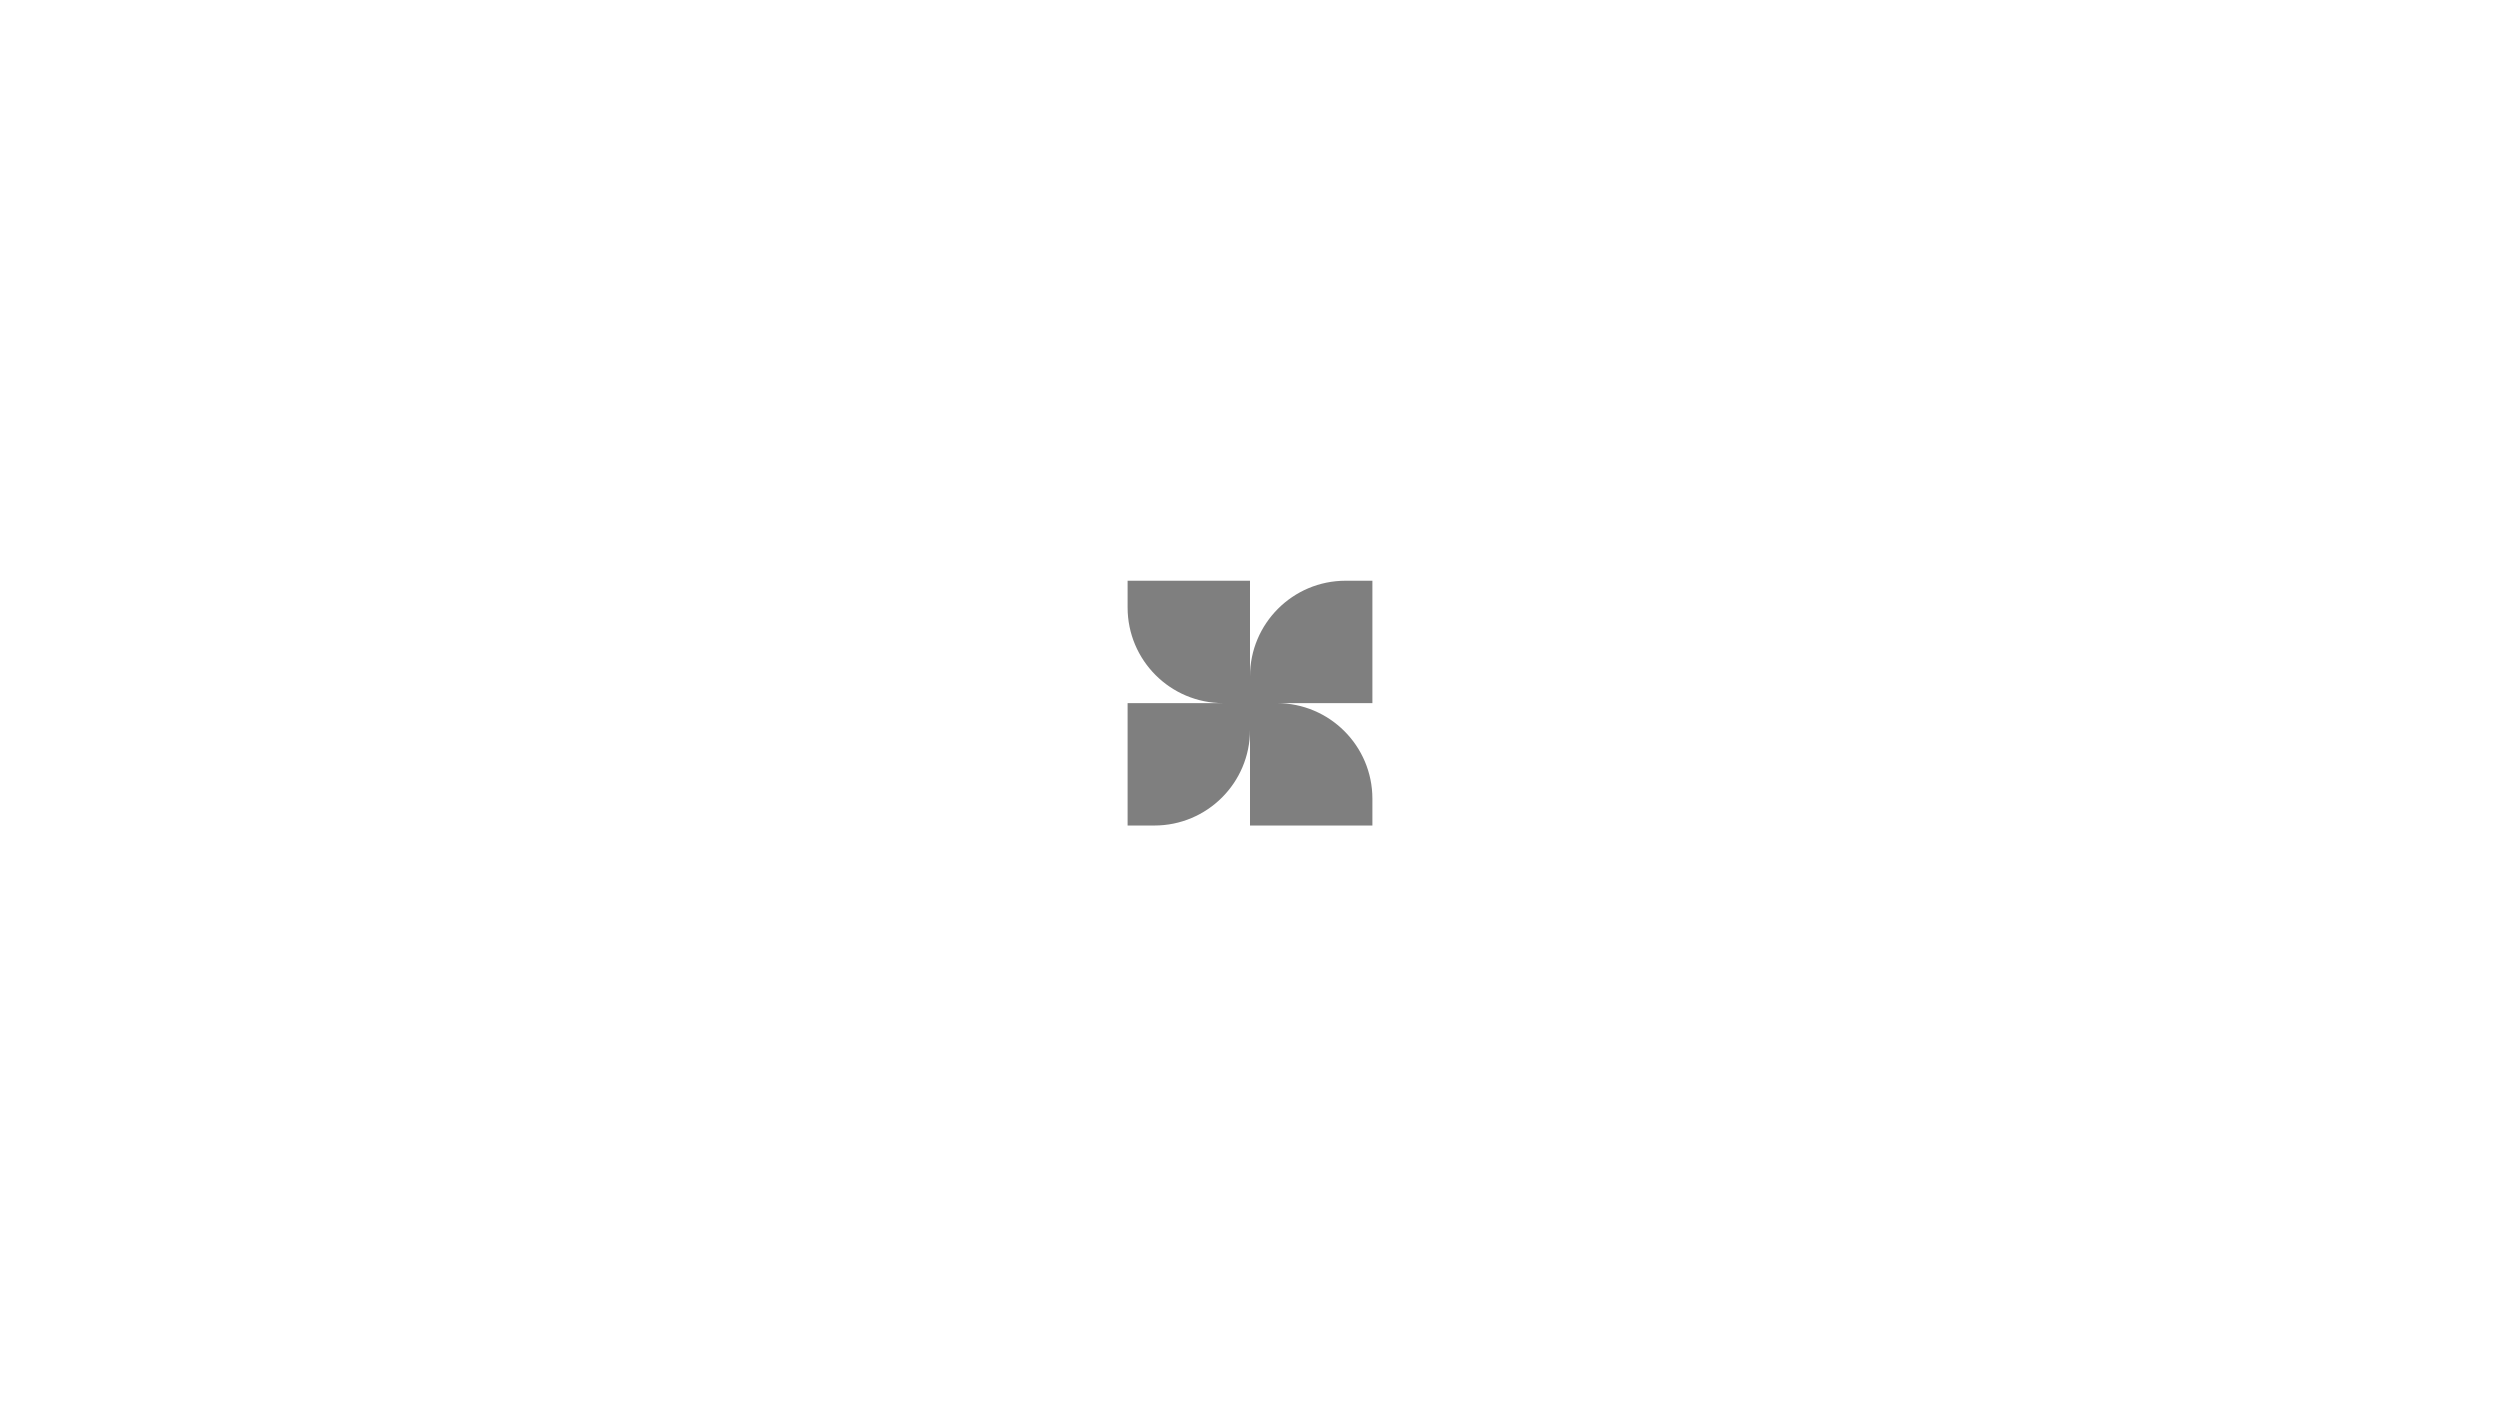
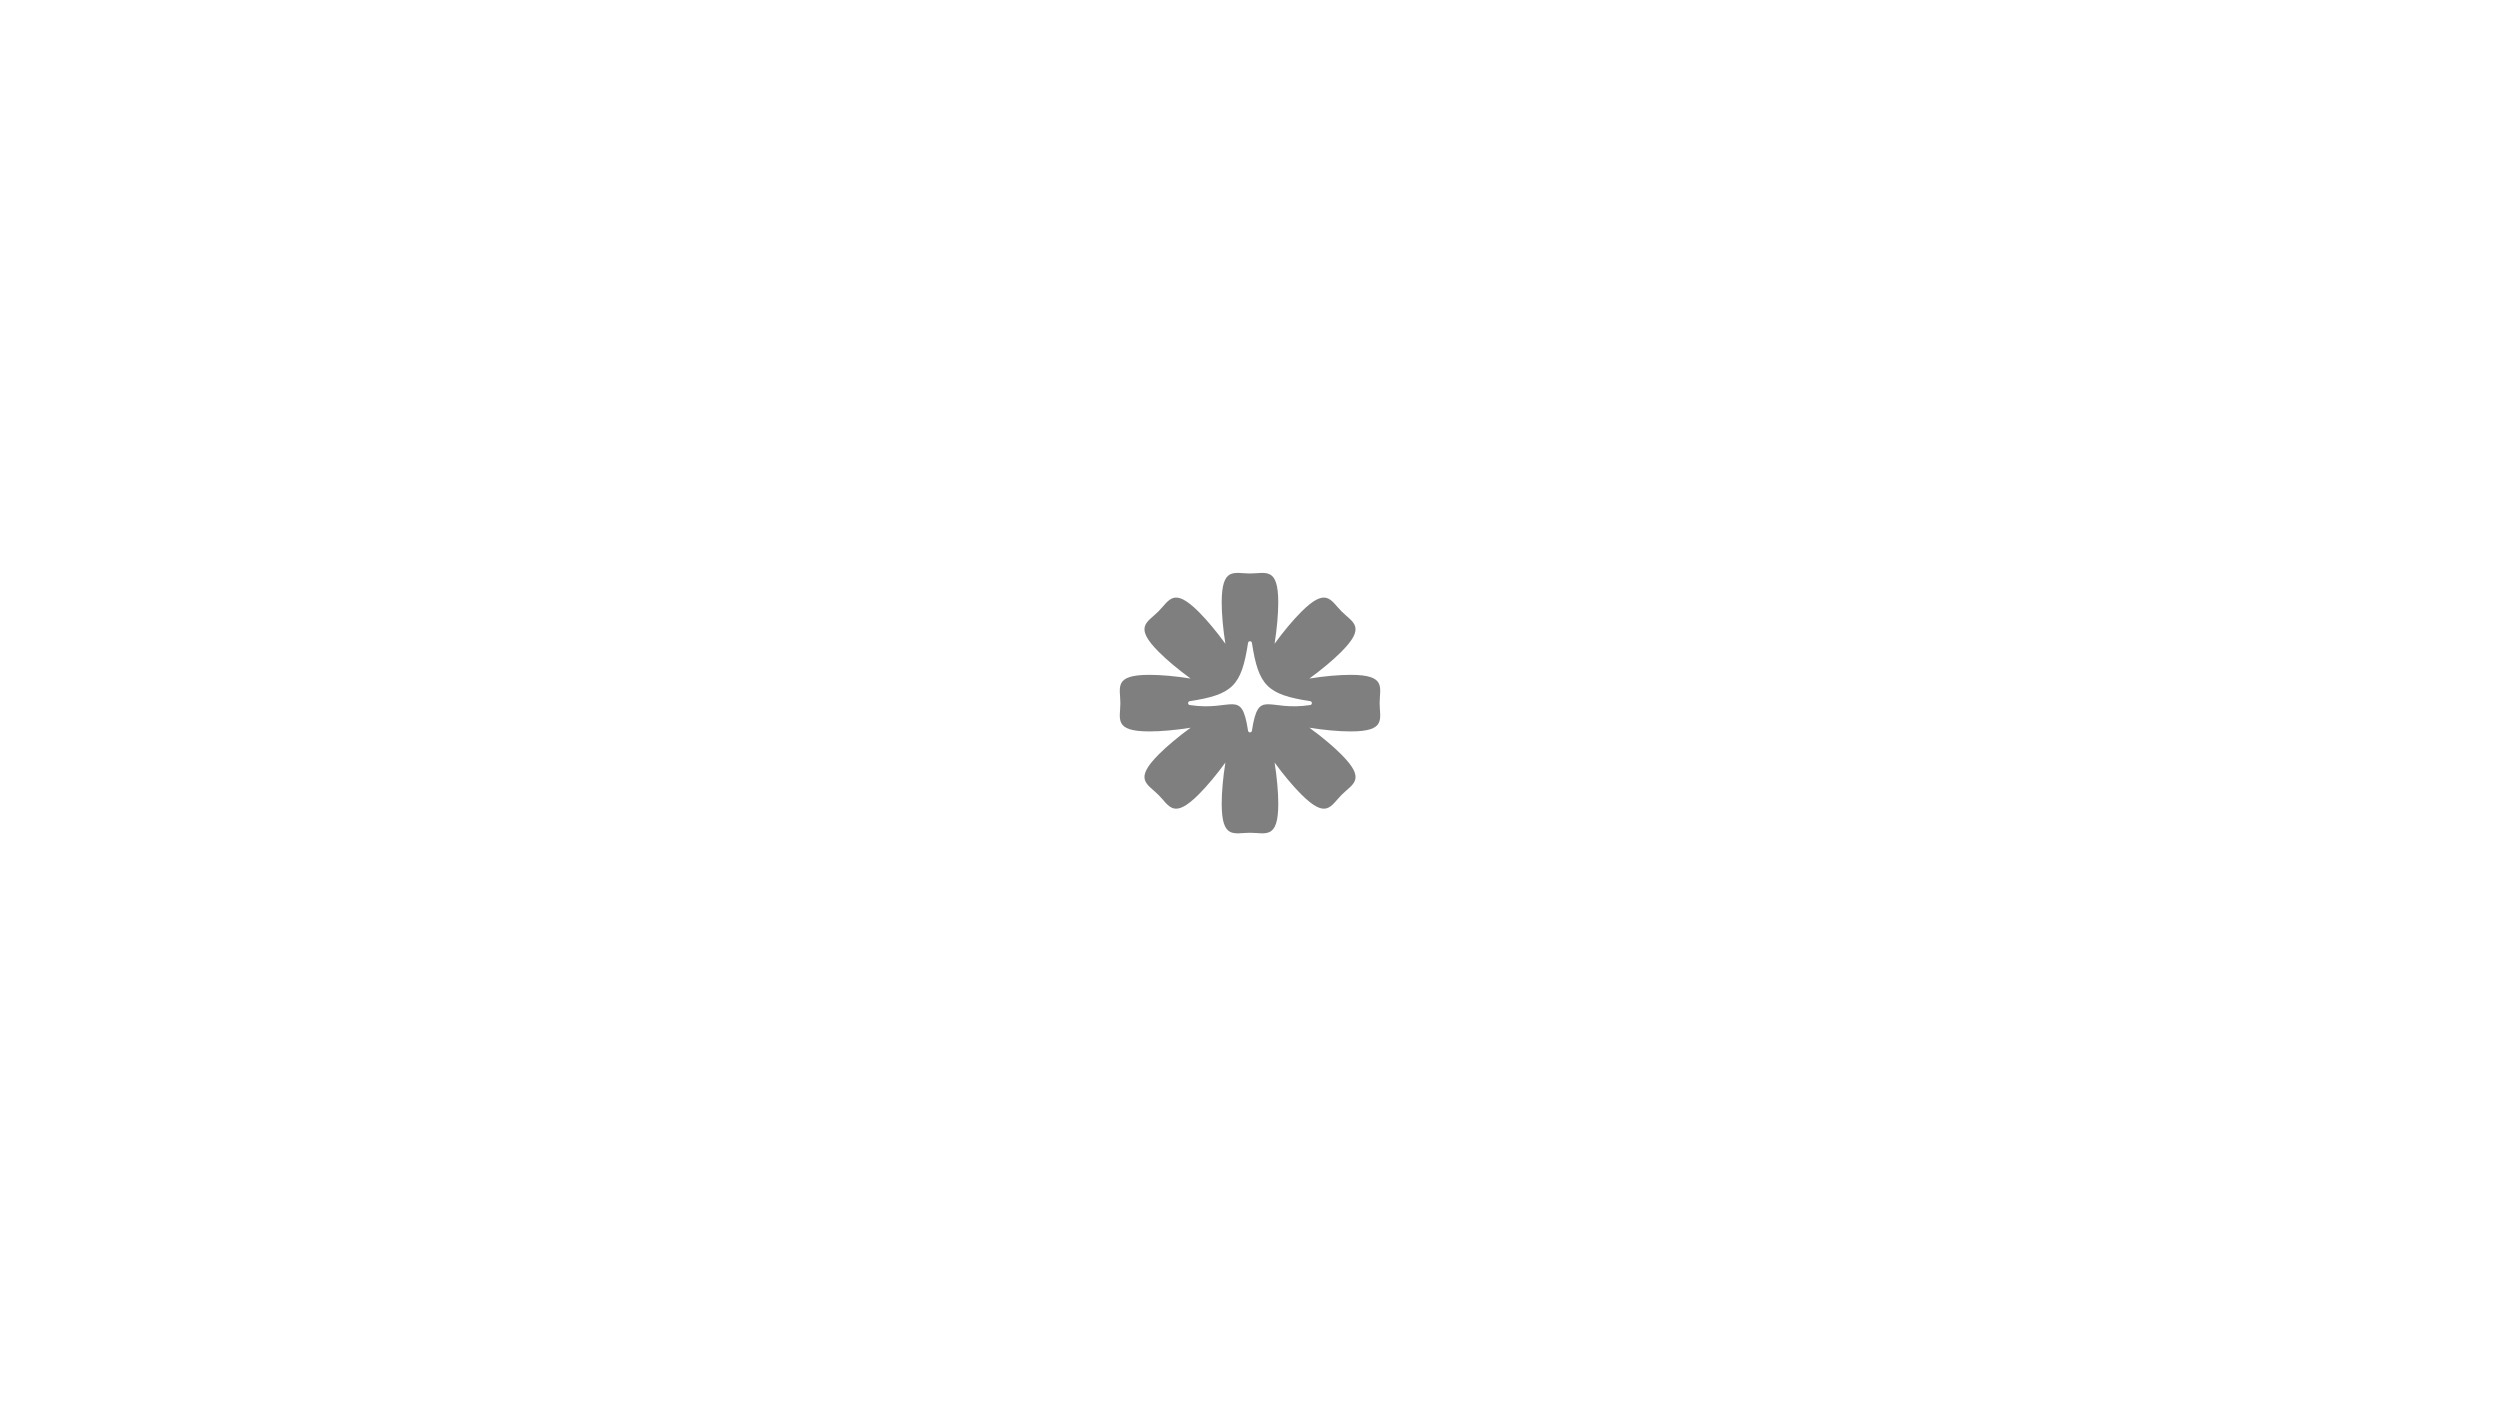
<svg xmlns="http://www.w3.org/2000/svg" width="1920" height="1080" viewBox="0 0 1920 1080" fill="none">
-   <path d="M1033.44 446C992.879 446 960 478.879 960 519.438V446H866V466.562C866 507.121 898.879 540 939.438 540H866V634H886.562C927.121 634 960 601.121 960 560.562V634H1054V613.438C1054 572.879 1021.12 540 980.562 540H1054V446H1033.44Z" fill="black" fill-opacity="0.5" />
+   <path d="M1037.29 518.281C1028.29 518.281 1016.91 519.31 1005.61 521.11C1014.85 514.406 1023.65 507.079 1030 500.706C1049.6 481.129 1038.85 478.098 1030.39 469.614C1021.9 461.129 1018.87 450.404 999.275 469.981C992.921 476.354 985.575 485.132 978.872 494.388C980.672 483.094 981.7 471.726 981.7 462.708C981.718 435.014 971.985 440.432 959.992 440.432C948 440.432 938.266 434.996 938.266 462.708C938.266 471.707 939.295 483.094 941.095 494.388C934.391 485.132 927.064 476.354 920.709 469.981C901.114 450.404 898.102 461.129 889.617 469.614C881.133 478.098 870.407 481.129 889.985 500.706C896.339 507.079 905.136 514.406 914.373 521.11C903.097 519.31 891.711 518.281 882.694 518.281C854.981 518.281 860.435 527.996 860.435 540.007C860.435 552.018 854.999 561.733 882.694 561.733C891.693 561.733 903.097 560.705 914.373 558.905C905.136 565.608 896.339 572.936 889.985 579.309C870.407 598.886 881.133 601.916 889.617 610.401C898.102 618.885 901.132 629.611 920.709 610.015C927.064 603.661 934.41 594.882 941.095 585.626C939.295 596.921 938.266 608.289 938.266 617.306C938.266 645.001 948 639.564 959.992 639.564C971.985 639.564 981.718 645.001 981.718 617.306C981.718 608.307 980.69 596.921 978.89 585.626C985.593 594.882 992.921 603.661 999.294 610.015C1018.89 629.611 1021.92 618.885 1030.4 610.401C1038.87 601.916 1049.61 598.886 1030.02 579.309C1023.66 572.936 1014.87 565.608 1005.63 558.905C1016.91 560.705 1028.29 561.733 1037.31 561.733C1065 561.733 1059.57 552 1059.57 540.007C1059.57 528.015 1065 518.281 1037.31 518.281H1037.29ZM1006.25 541.476C973.27 546.564 966.549 528.217 961.48 561.182C961.223 562.89 958.762 562.89 958.505 561.182C953.436 528.217 946.714 546.564 913.731 541.476C912.041 541.219 912.041 538.777 913.731 538.501C946.714 533.432 953.436 526.693 958.505 493.746C958.762 492.038 961.223 492.038 961.48 493.746C966.549 526.711 973.289 533.432 1006.25 538.501C1007.94 538.777 1007.94 541.219 1006.25 541.476Z" fill="black" fill-opacity="0.5" />
</svg>
